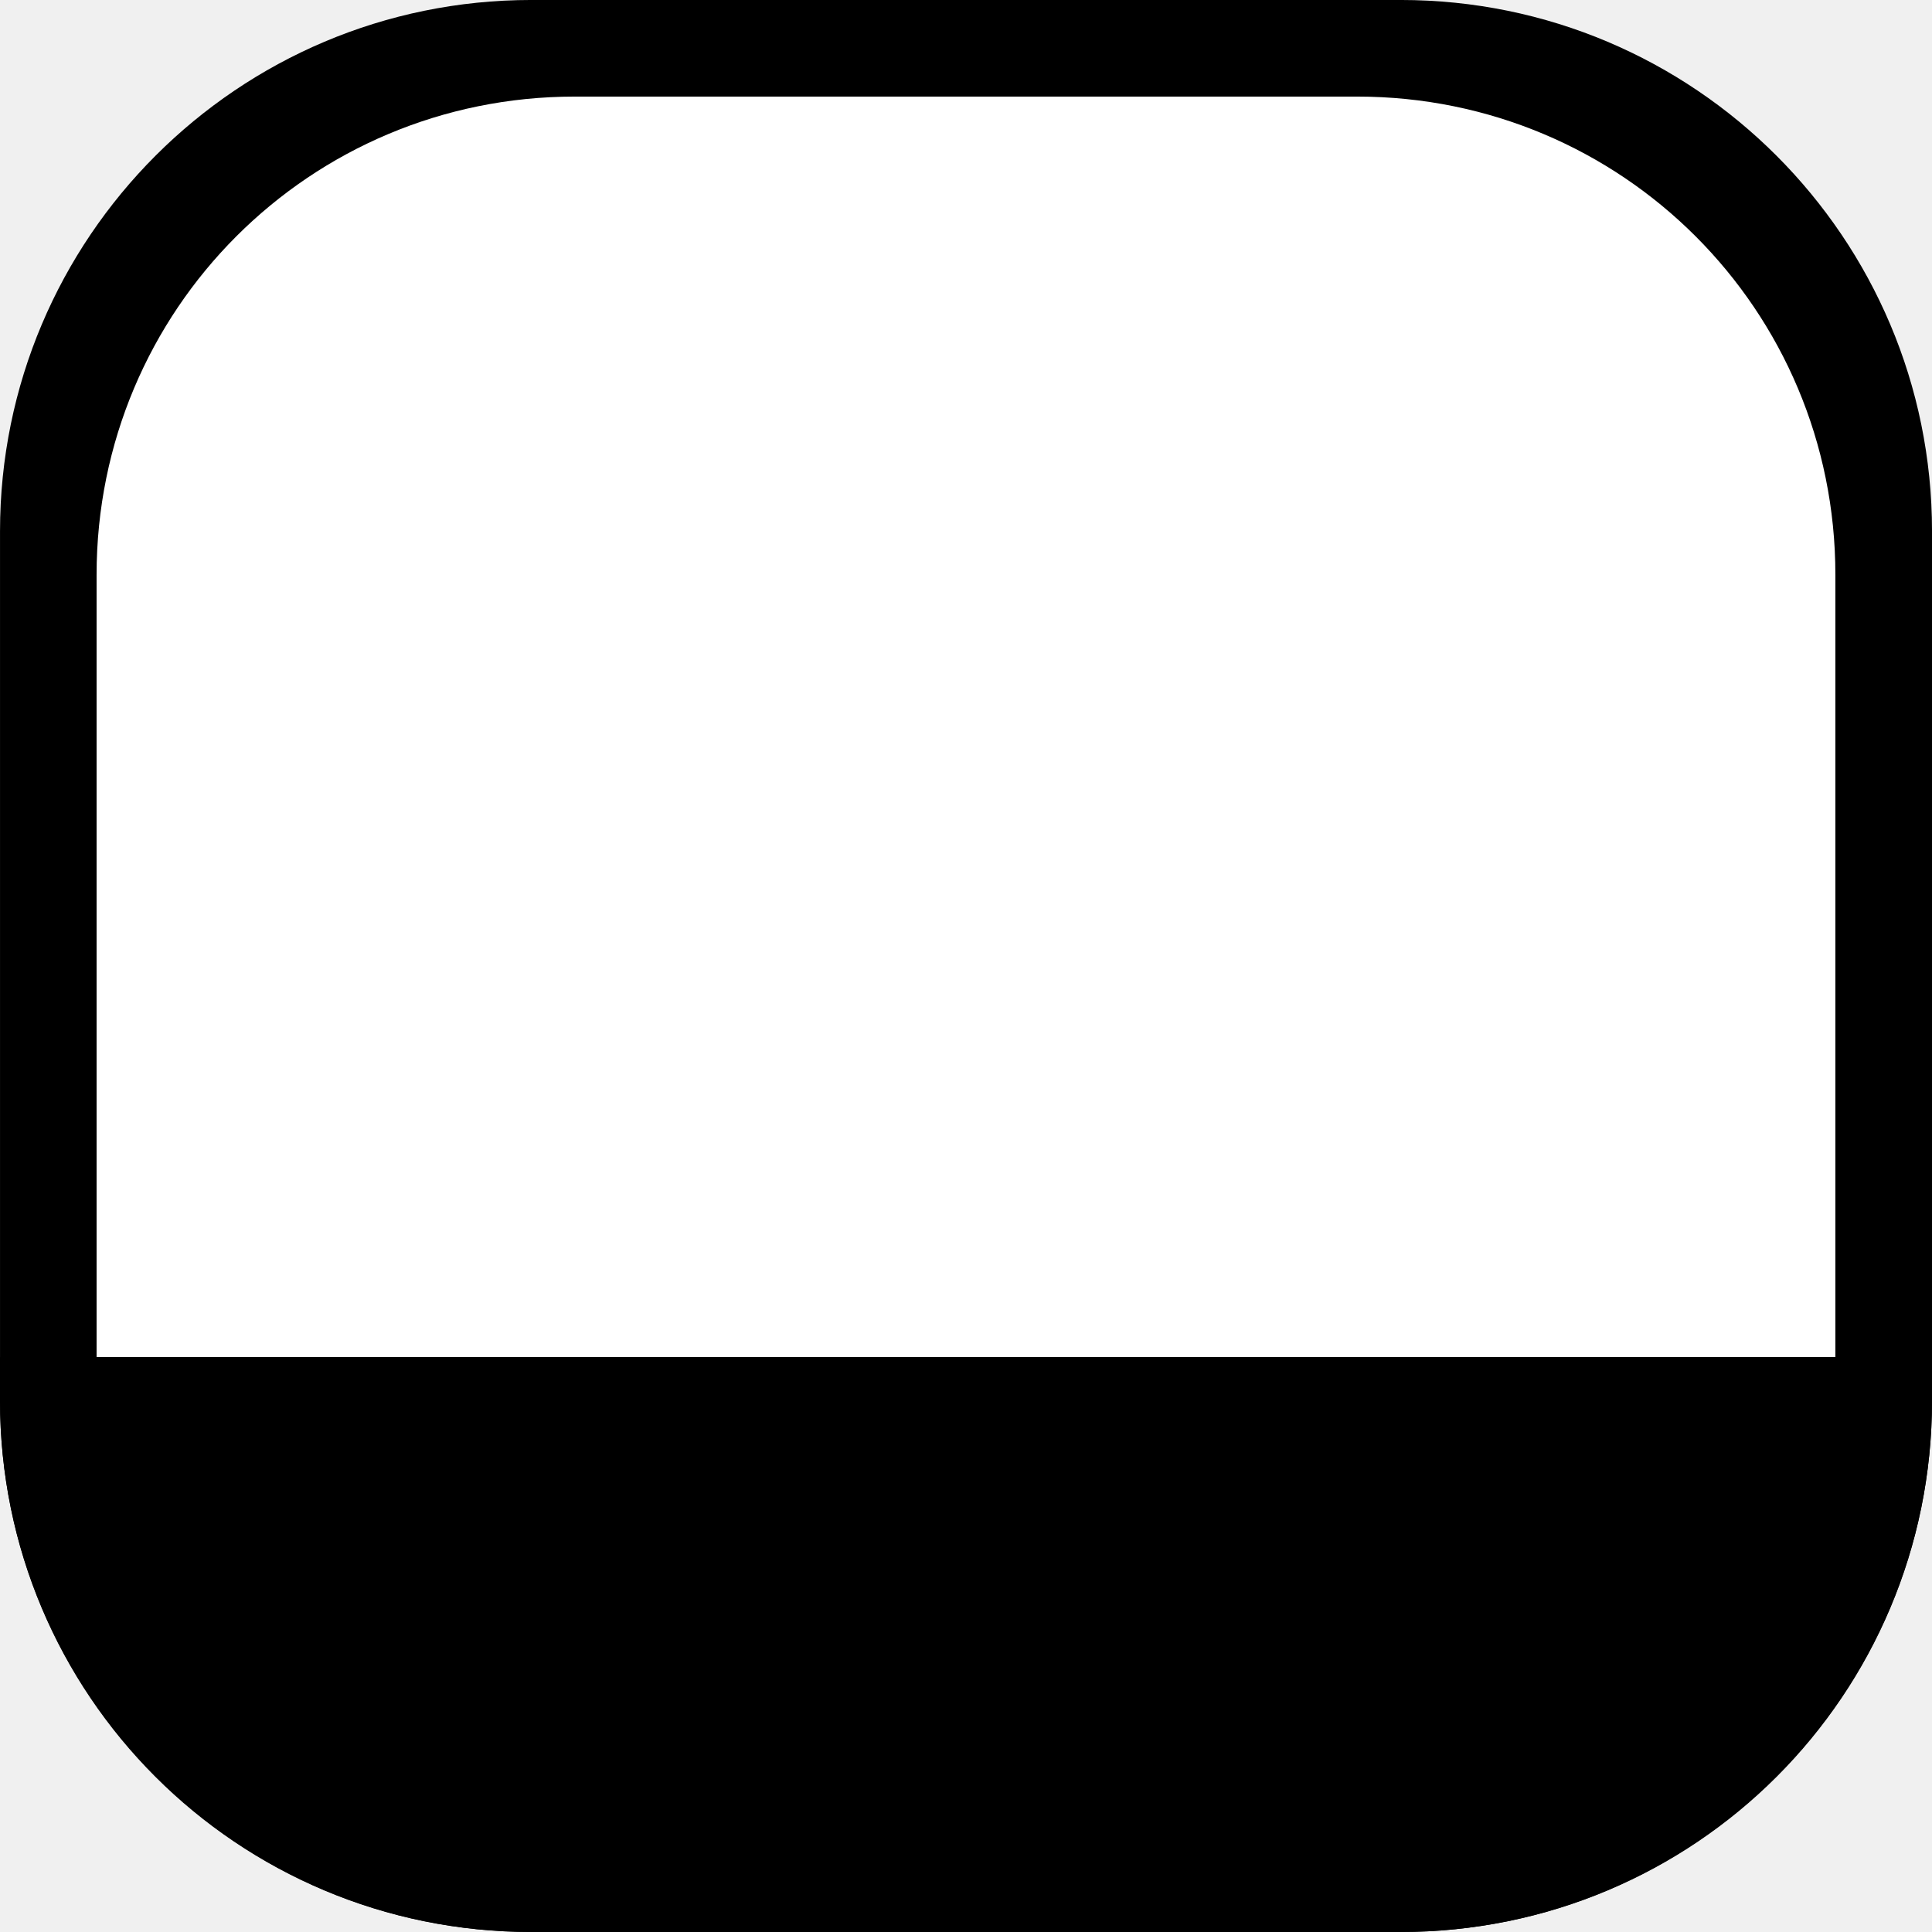
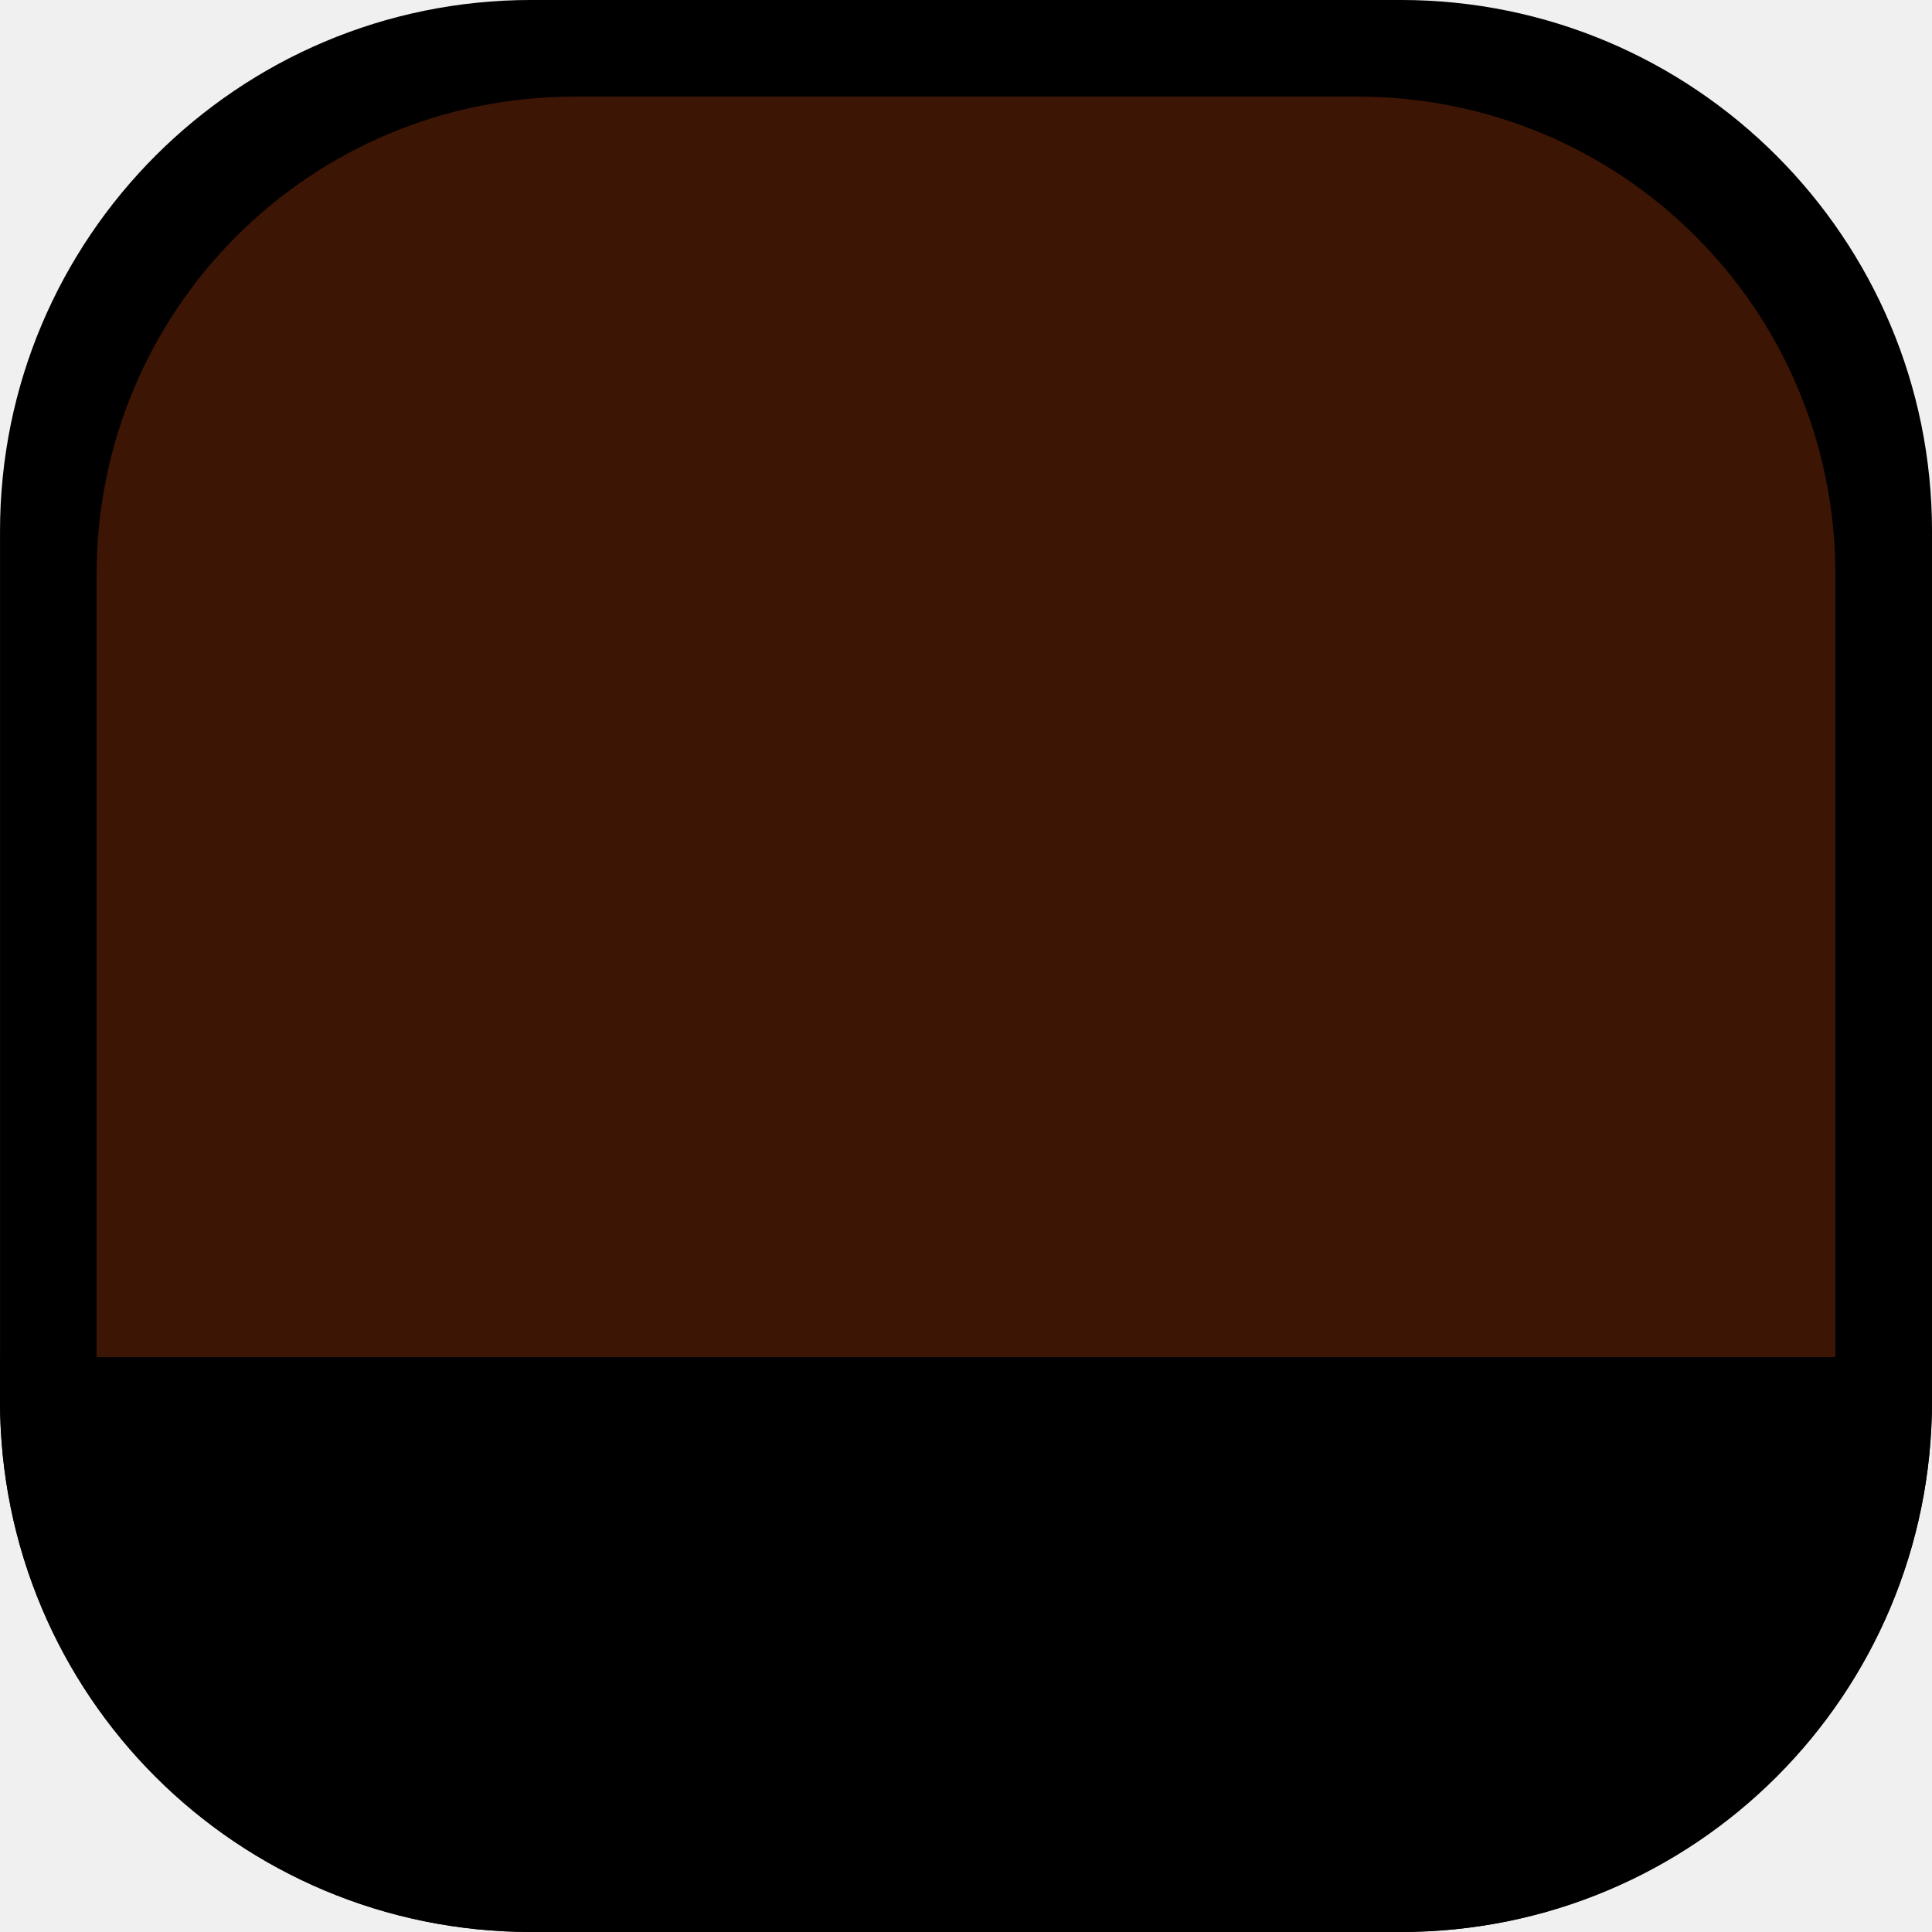
<svg xmlns="http://www.w3.org/2000/svg" width="200" height="200" viewBox="0 0 52.917 52.917" version="1.1" id="svg8">
  <defs id="defs2">
    <rect x="-247" y="42" width="137" height="81.5" id="rect1185" />
    <rect x="-48.175" y="18.989" width="46.117" height="15.996" id="rect880" />
    <rect x="-255.23" y="125.834" width="102.525" height="46.959" id="rect873" />
    <linearGradient id="linearGradient3288">
      <stop style="stop-color:#000000;stop-opacity:1;" offset="0" id="stop3286" />
    </linearGradient>
    <linearGradient id="linearGradient1364">
      <stop style="stop-color:#ffffff;stop-opacity:1;" offset="0" id="stop1362" />
    </linearGradient>
    <rect x="293.803" y="272.59" width="25.456" height="37.83" id="rect1056" />
    <rect x="222.739" y="266.226" width="47.376" height="54.094" id="rect1050" />
    <rect x="139.3" y="246.427" width="58.336" height="48.79" id="rect1044" />
    <rect x="131.168" y="203.647" width="61.872" height="73.893" id="rect1038" />
    <rect x="81.671" y="193.04" width="63.64" height="55.508" id="rect1032" />
    <rect x="83.085" y="274.357" width="44.194" height="38.891" id="rect1026" />
    <rect x="3.536" y="269.054" width="65.761" height="53.387" id="rect1020" />
    <rect x="14.142" y="226.274" width="79.196" height="62.933" id="rect1014" />
    <rect x="11.314" y="171.827" width="36.416" height="51.619" id="rect1008" />
    <rect x="3.182" y="132.229" width="102.884" height="102.53" id="rect1002" />
  </defs>
  <g id="layer1" transform="translate(249.8045,-91.40947)">
    <rect y="91.409" x="-249.804" height="52.917" width="52.917" id="rect5238-5" style="display:inline;fill:#000000;fill-opacity:1;fill-rule:nonzero;stroke:none;stroke-width:0.5;stroke-linecap:butt;stroke-linejoin:round;stroke-miterlimit:4;stroke-dasharray:none;stroke-dashoffset:0;stroke-opacity:0.909;paint-order:normal" rx="14.552" ry="14.552" />
-     <path id="rect18865" style="display:inline;fill:#ffffff;stroke-width:0.45;stroke-linejoin:round;stroke-opacity:0.909" d="m -234.062,94.055 h 21.431 c 7.256,0 13.097,5.841 13.097,13.097 v 21.431 h -47.625 v -21.431 c 0,-7.256 5.841,-13.097 13.097,-13.097 z" />
+     <path id="rect18865" style="display:inline;fill:#3D1504;stroke-width:0.45;stroke-linejoin:round;stroke-opacity:0.909" d="m -234.062,94.055 h 21.431 c 7.256,0 13.097,5.841 13.097,13.097 v 21.431 h -47.625 v -21.431 c 0,-7.256 5.841,-13.097 13.097,-13.097 z" />
    <path id="rect19240" style="display:inline;fill:#000000;stroke-width:0.5;stroke-linejoin:round;stroke-opacity:0.909" d="m -196.888,128.583 v 1.191 c 0,8.062 -6.49,14.552 -14.552,14.552 h -23.812 c -8.062,0 -14.552,-6.49 -14.552,-14.552 v -1.191 z" />
  </g>
</svg>
